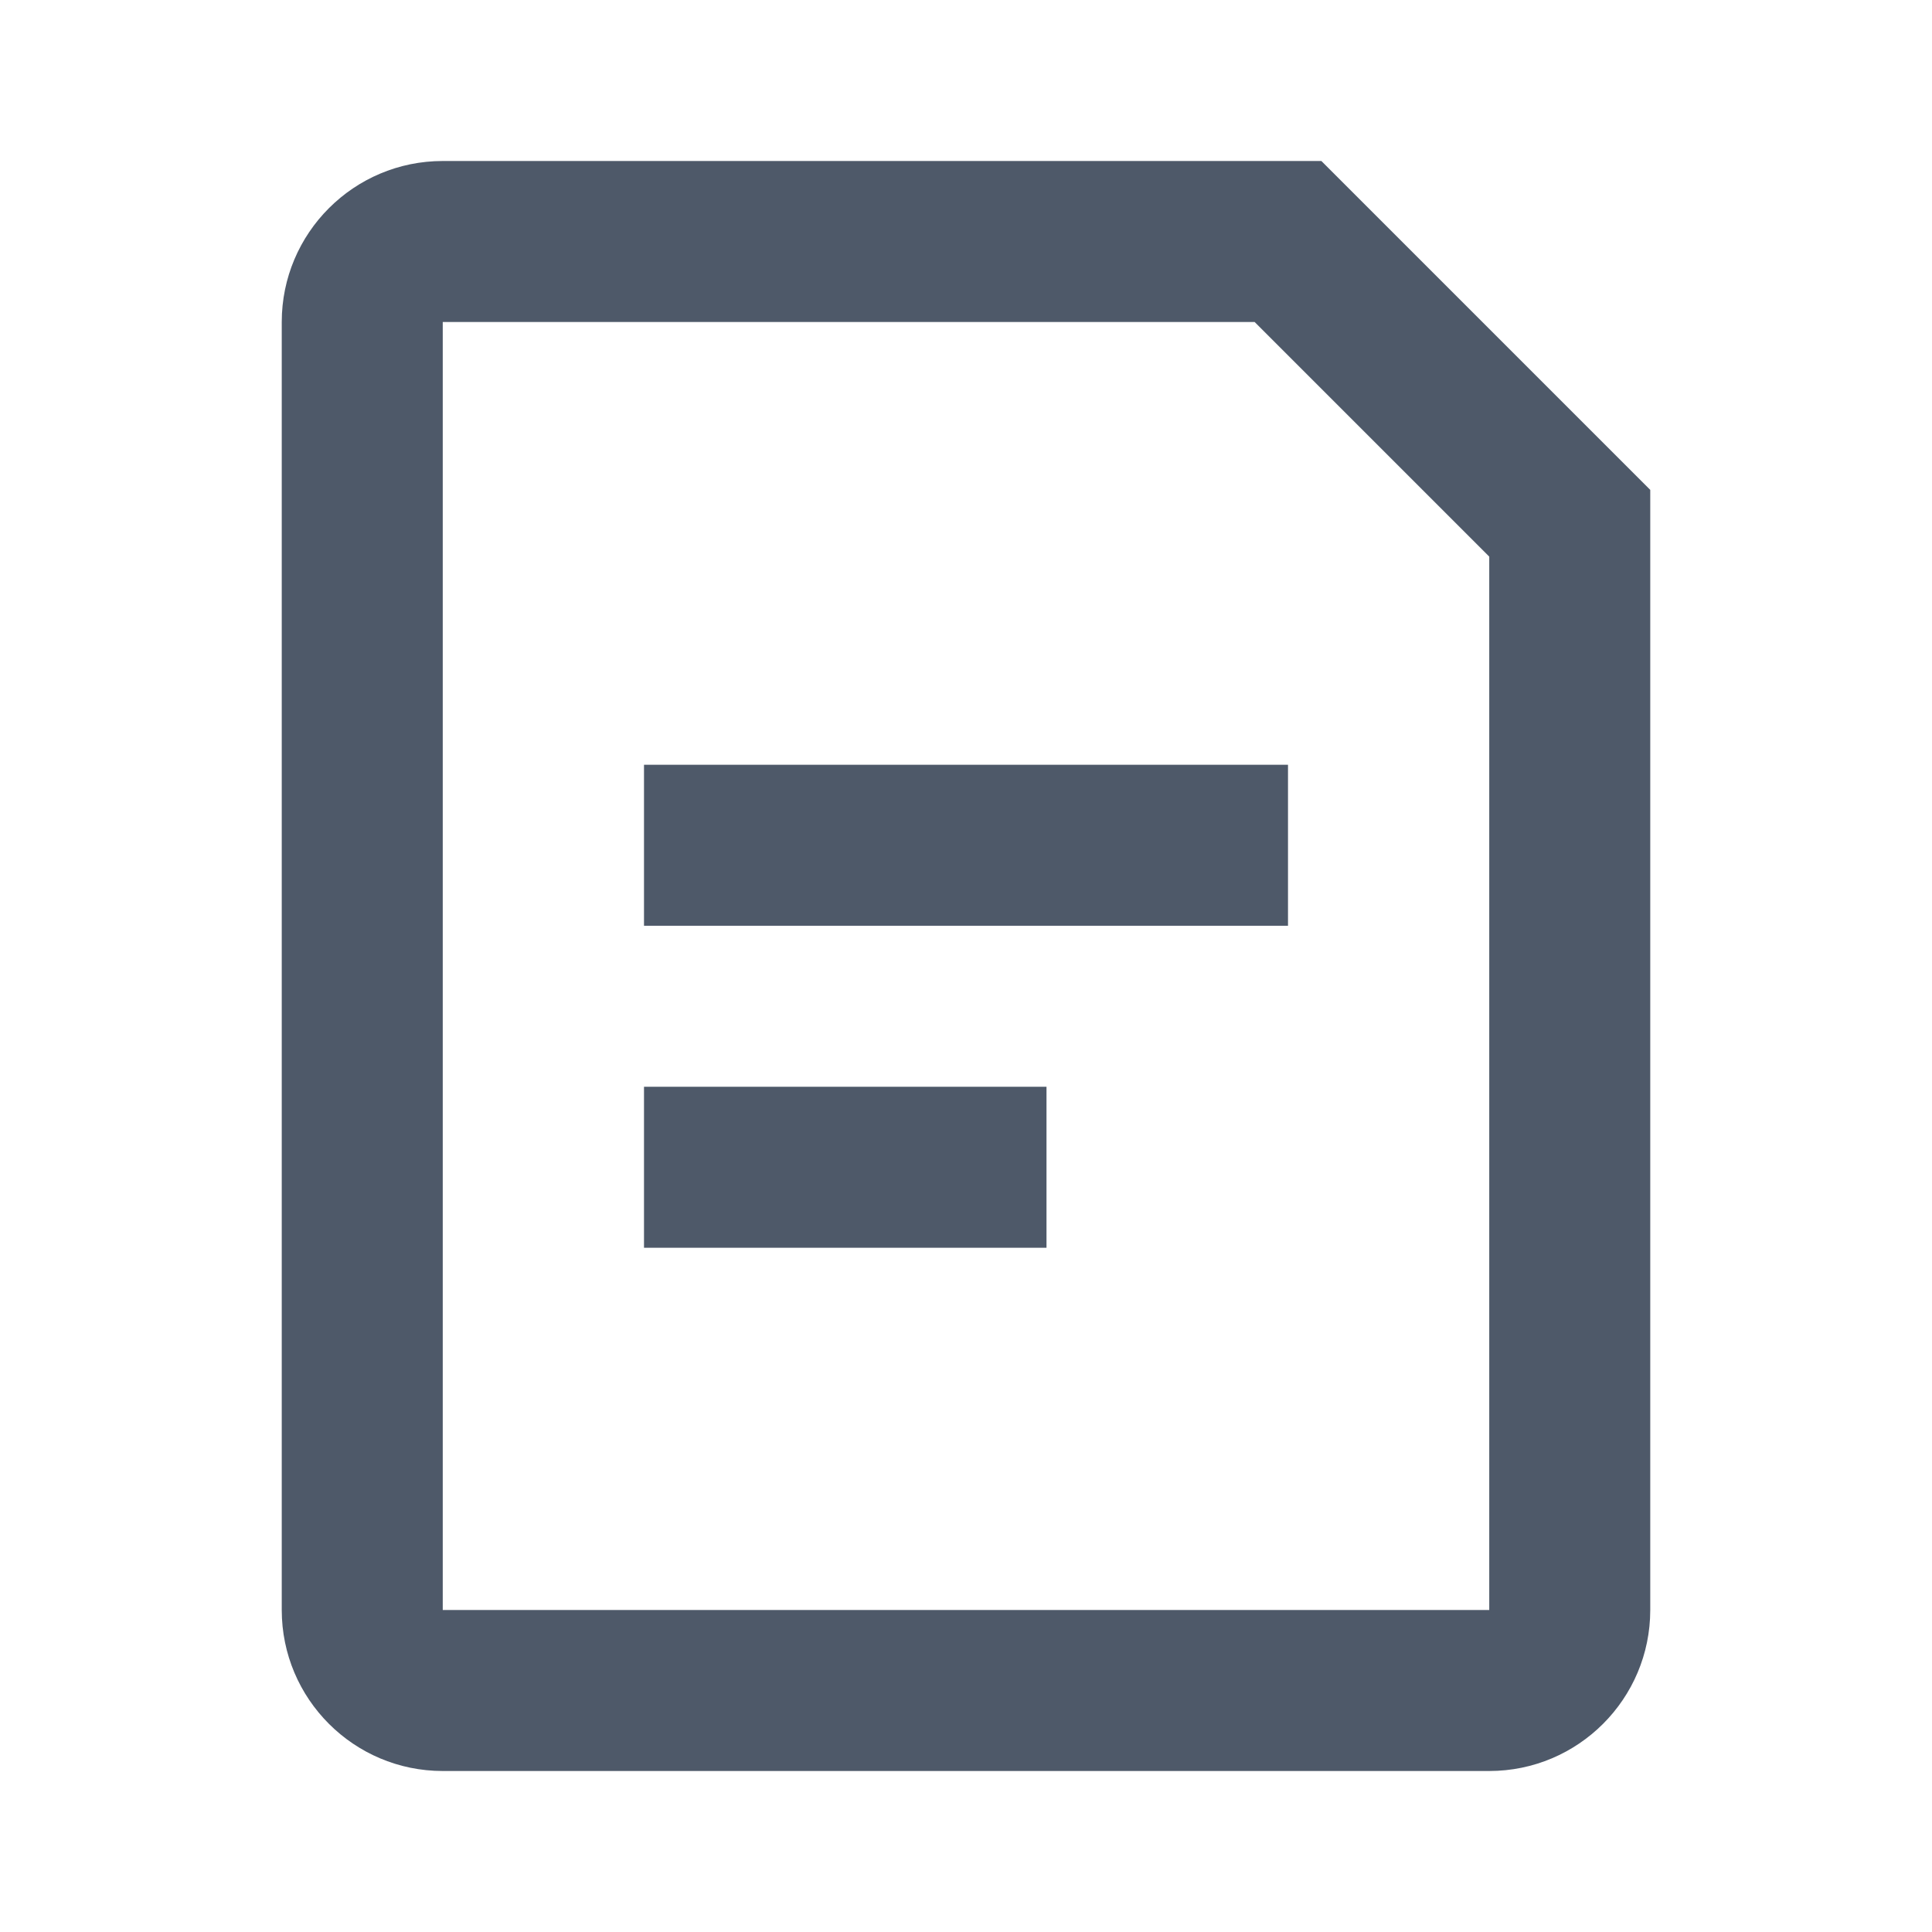
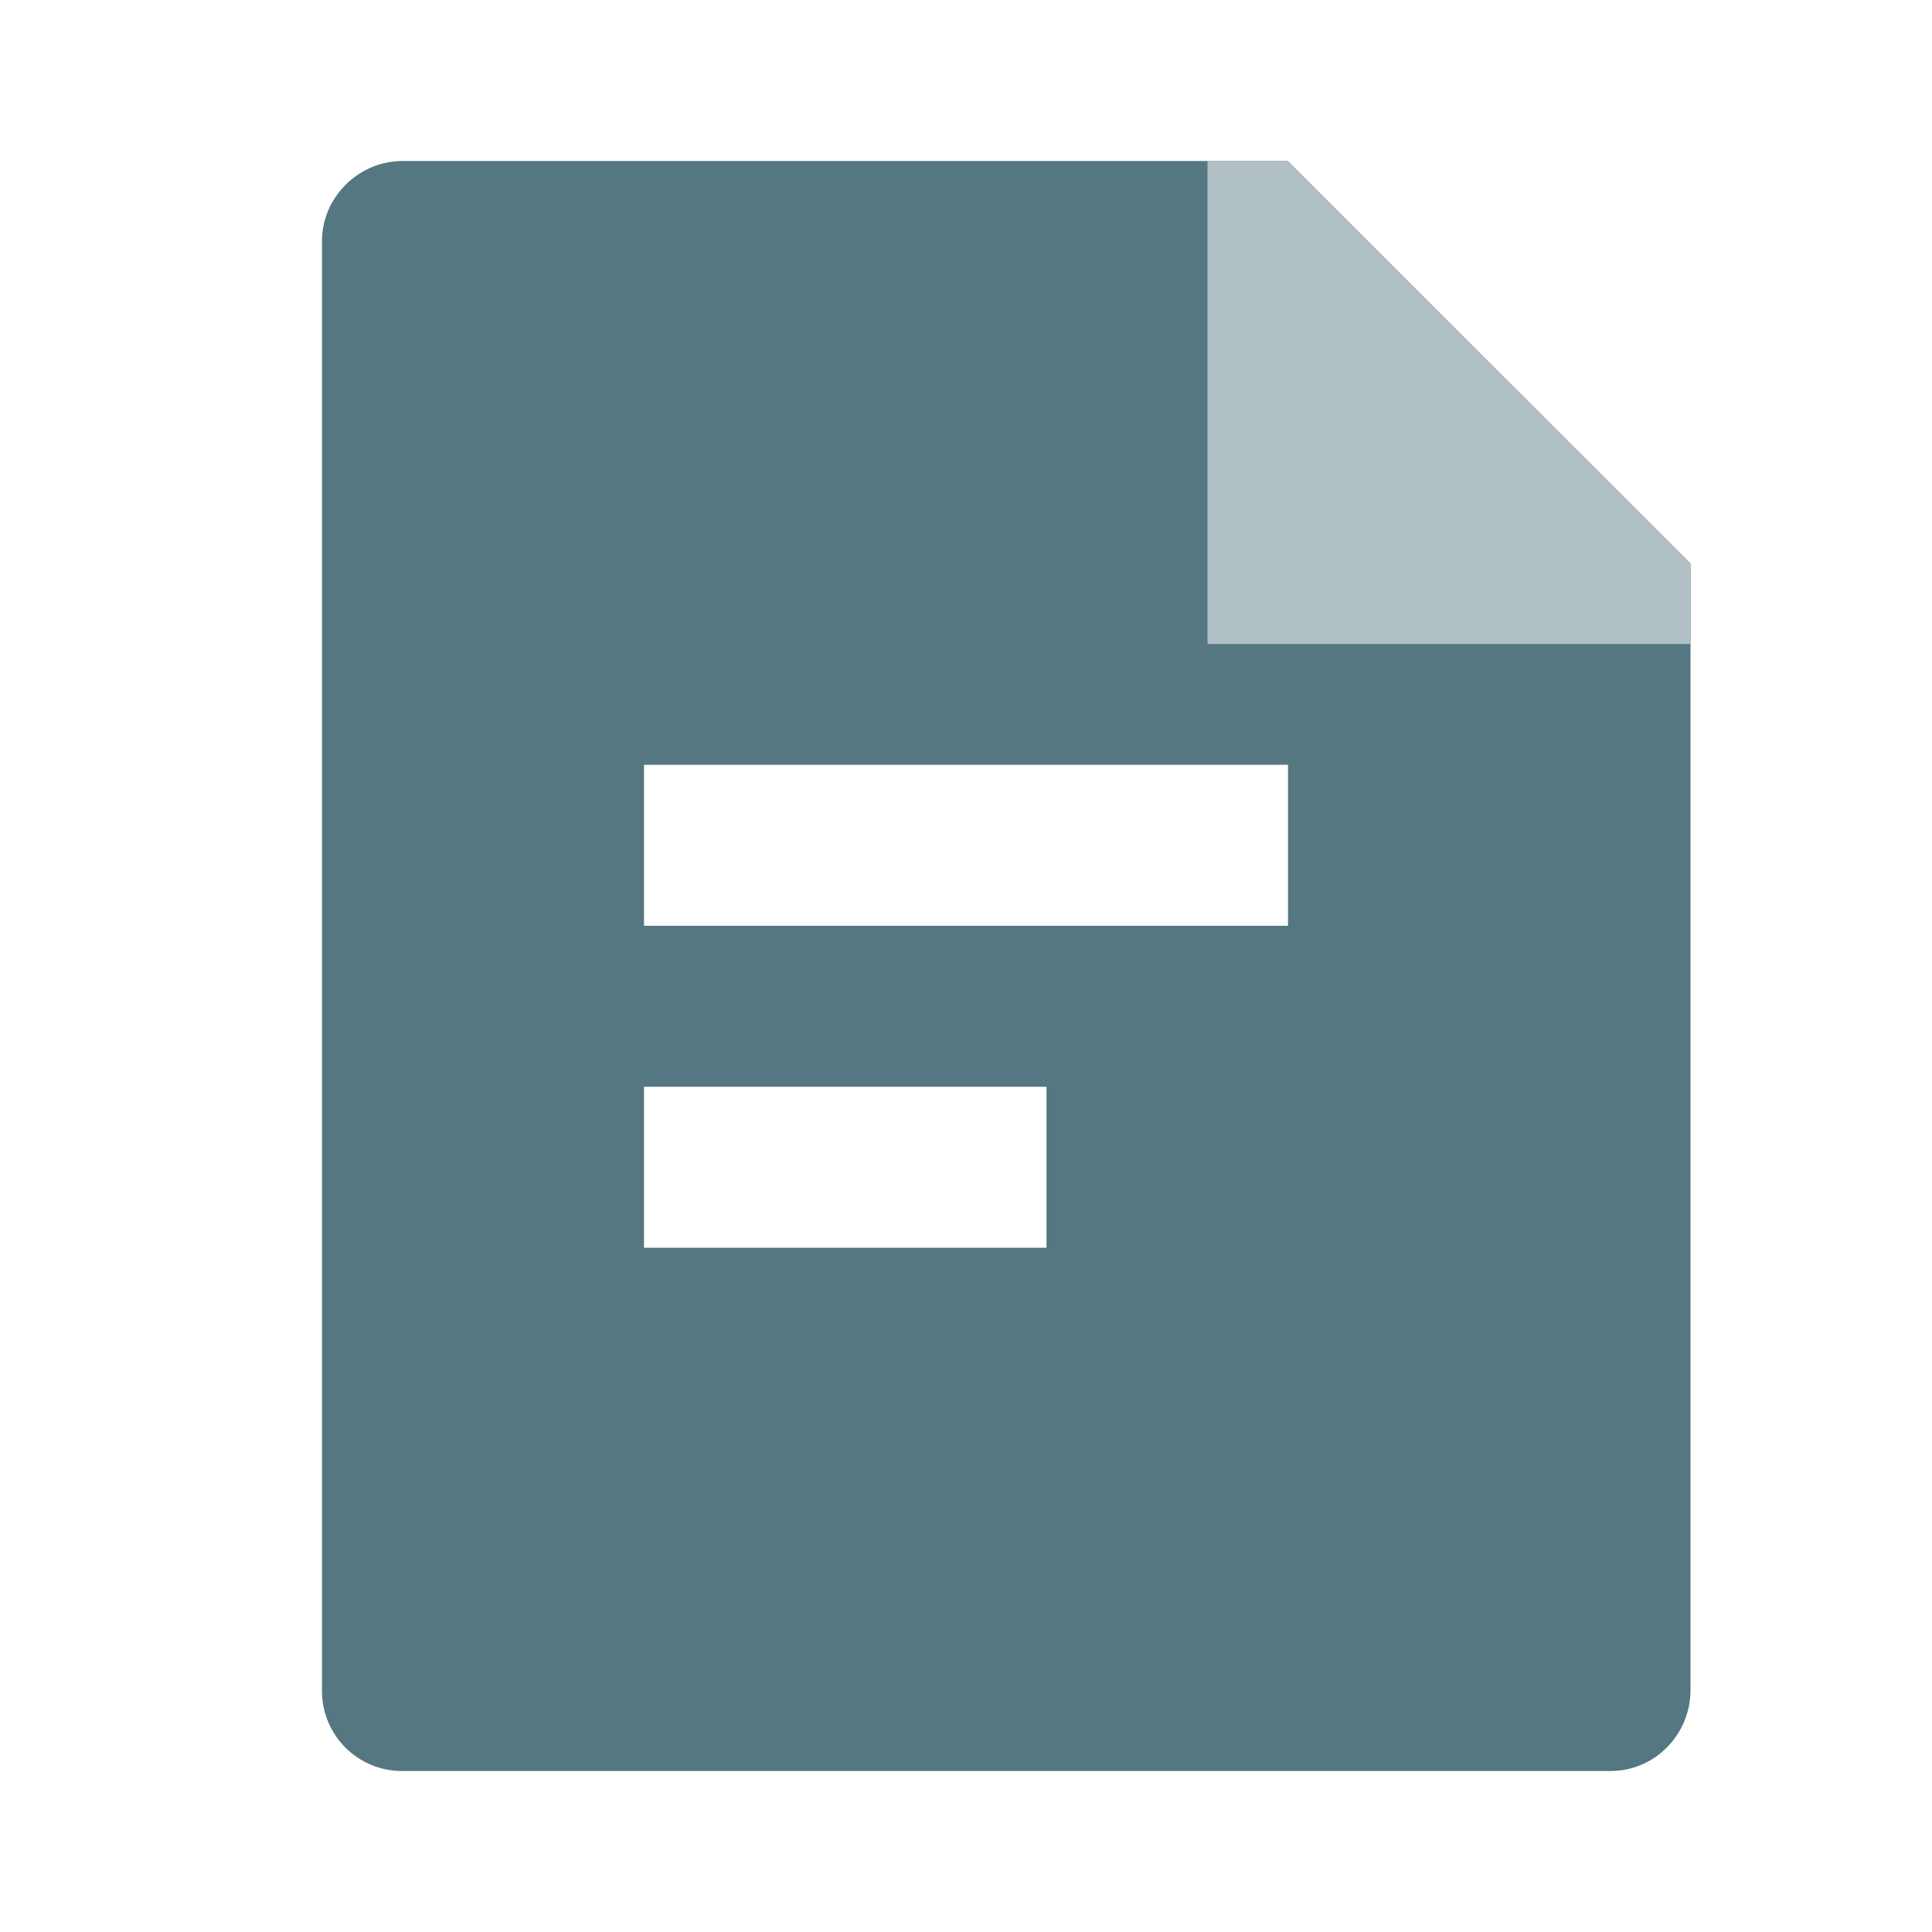
- <svg xmlns="http://www.w3.org/2000/svg" width="18" height="18" viewBox="0 0 18 18" fill="none">
-   <path fill-rule="evenodd" clip-rule="evenodd" d="M2.625 3C2.625 2.172 3.297 1.5 4.125 1.5H12.311L15.375 4.564V15C15.375 15.828 14.703 16.5 13.875 16.5H4.125C3.297 16.5 2.625 15.828 2.625 15V3ZM11.689 3L4.125 3V15H13.875V5.186L11.689 3ZM12 8.625H6V7.125H12V8.625ZM9.75 11.625H6V10.125H9.75V11.625Z" fill="#4E5969" />
+ <svg xmlns="http://www.w3.org/2000/svg" width="24" height="24" viewBox="0 0 24 24" fill="none">
+   <path d="M21 7V20.993C21 21.55 20.555 22 20.007 22H4.993C4.445 22 4 21.555 4 21.008V2.992C4 2.456 4.449 2 5.002 2H15.997L21 7ZM8 13.5V15.5H13V13.5H8ZM8 9.5V11.5H16V9.5H8Z" fill="#547781" />
+   <path d="M21 7L15.997 2H15V8H21V7Z" fill="#B0C0C5" />
</svg>
